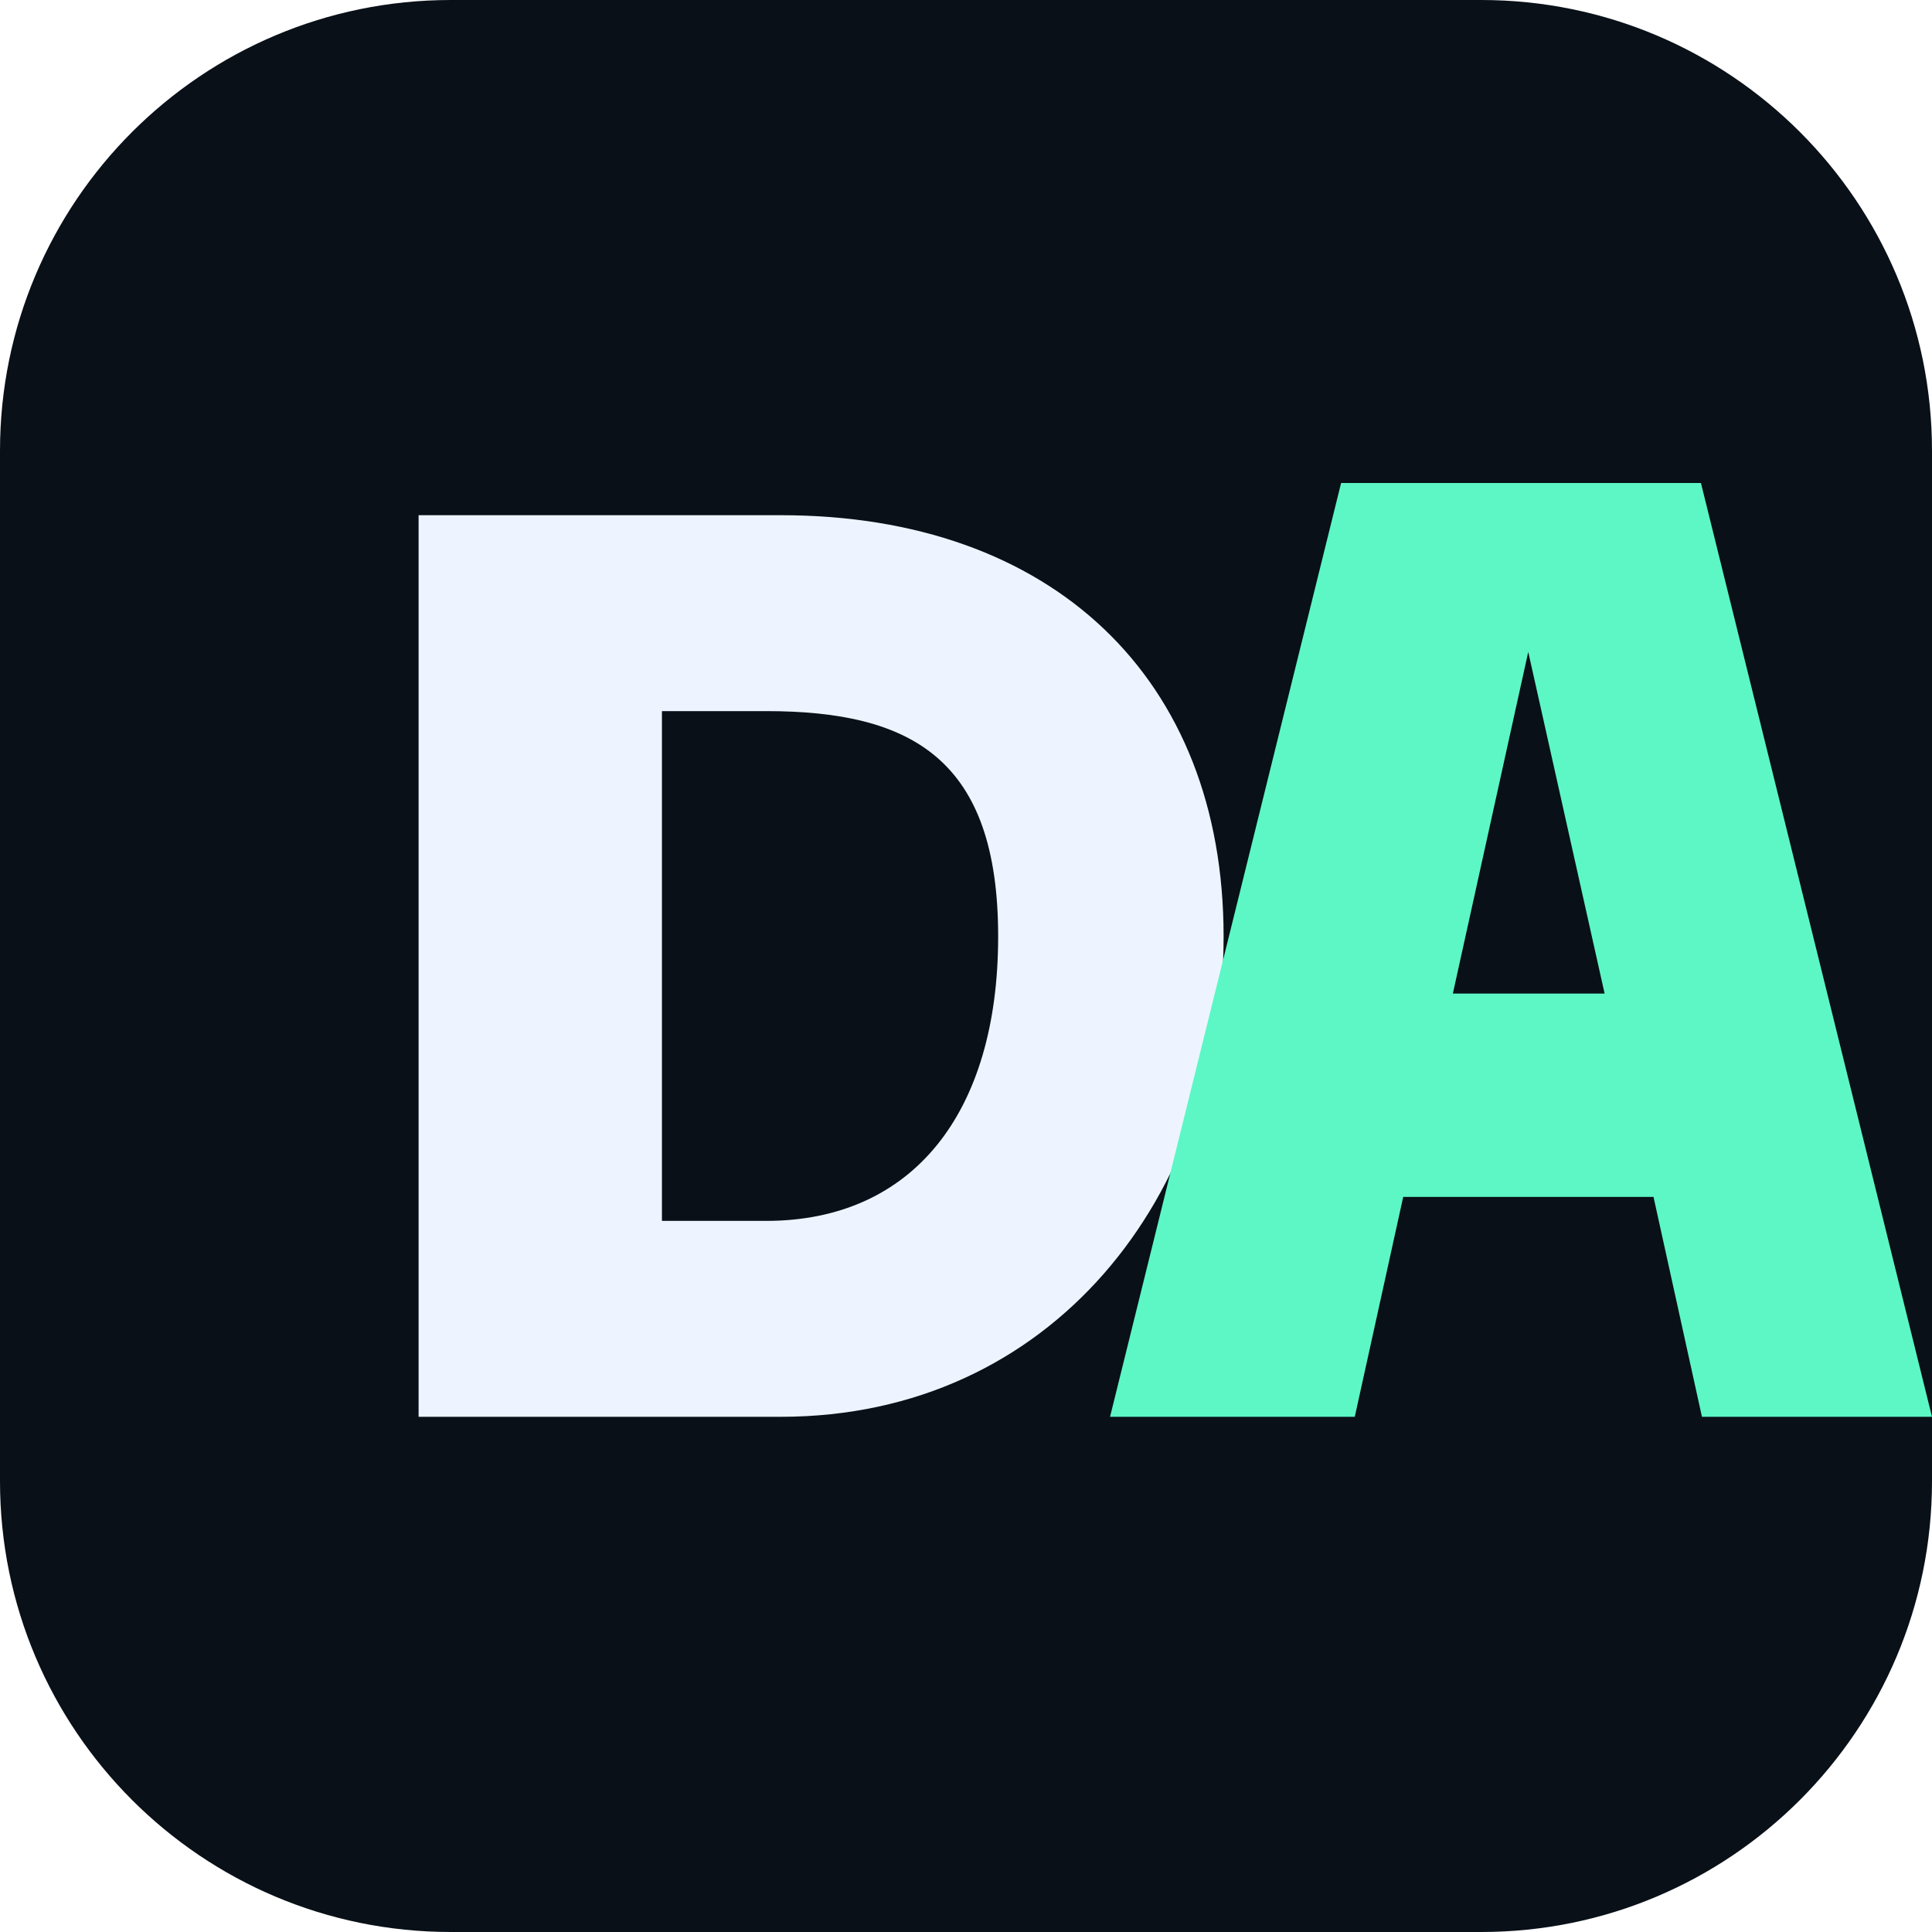
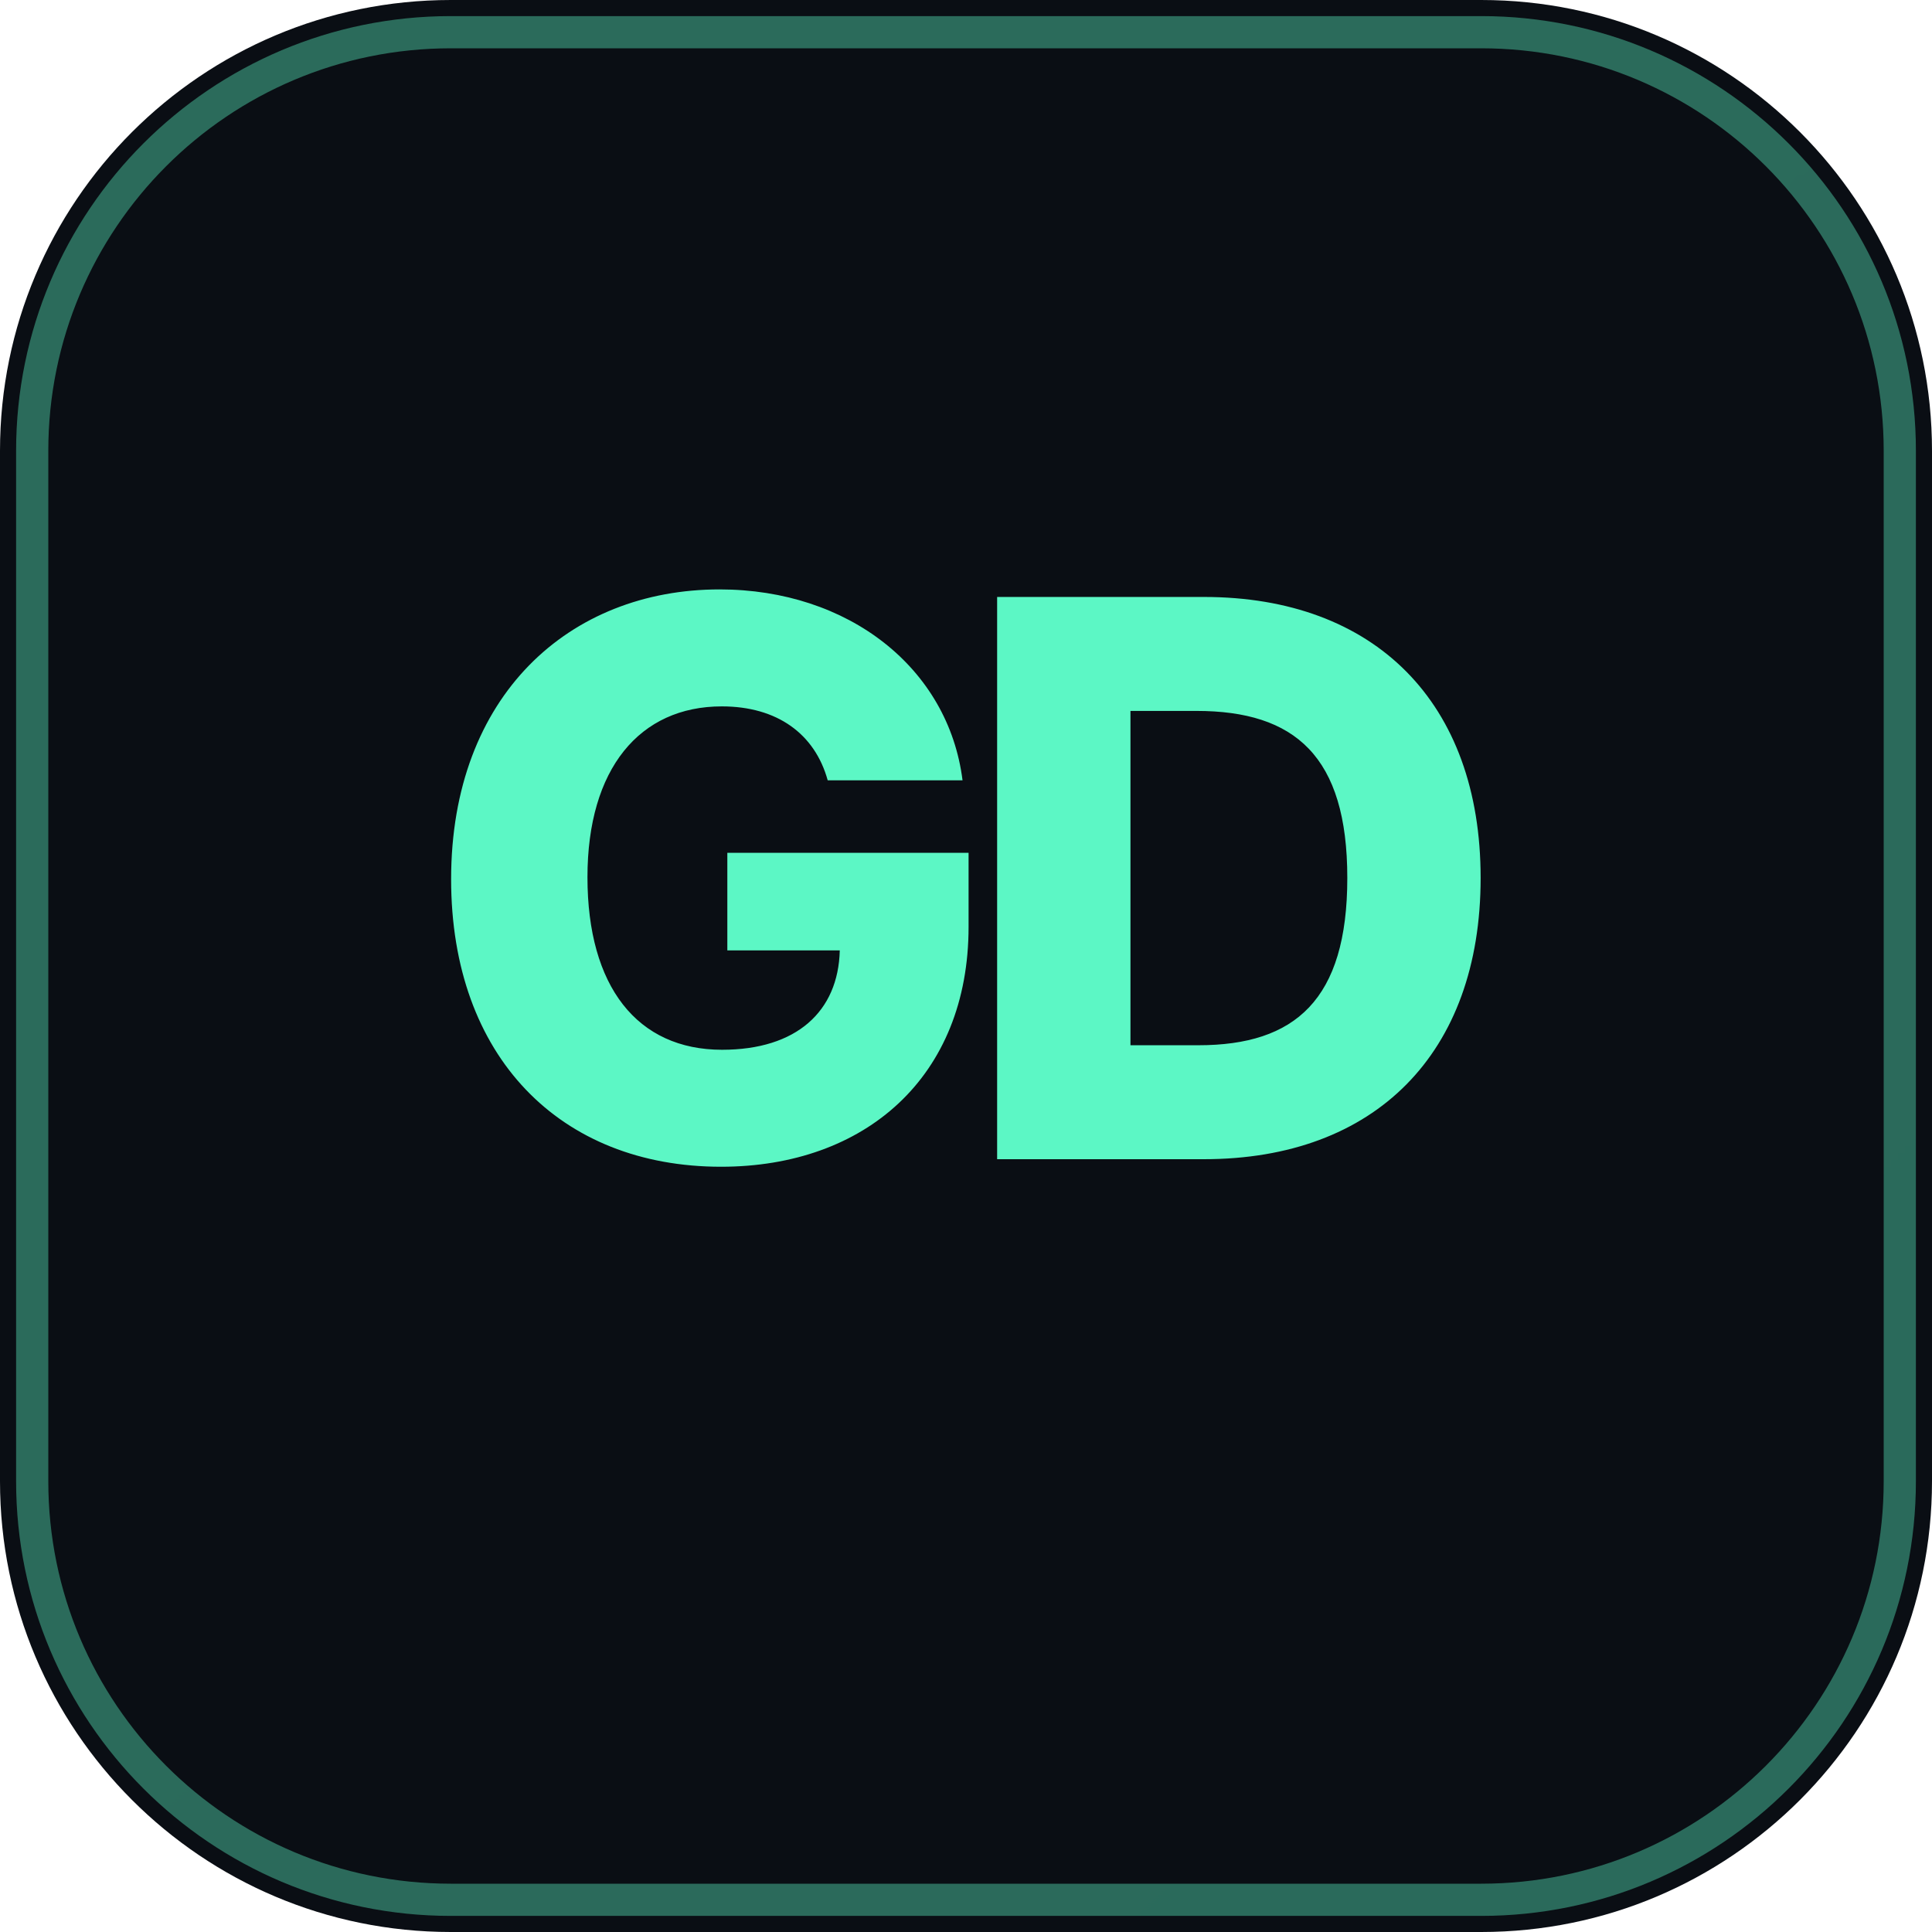
<svg xmlns="http://www.w3.org/2000/svg" viewBox="0 0 120 120" fill="none">
-   <rect width="120" height="120" rx="28" fill="#091018" />
-   <path d="M26 88V32H48.5C65.345 32 76 42.109 76 58.168C76 74.226 65.345 88 48.5 88H26ZM41.114 75.832H47.583C56.671 75.832 61.997 69.154 61.997 58.168C61.997 47.181 56.671 44.168 47.583 44.168H41.114V75.832Z" fill="#EDF4FF" />
-   <path d="M83.298 30L68.947 88H84.148L87.156 74.344H102.703L105.711 88H120L105.649 30H83.298ZM90.24 61.711L94.922 40.492L99.665 61.711H90.24Z" fill="#5CF7C5" />
+   <rect width="120" height="120" rx="28" fill="#0a0e14" />
+   <rect x="2" y="2" width="116" height="116" rx="26" stroke="url(#border)" stroke-width="2" fill="none" />
+   <defs>
+     <linearGradient id="border" x1="0" y1="0" x2="120" y2="120">
+       <stop offset="0%" stop-color="#5cf7c5" stop-opacity="0.4" />
+       <stop offset="100%" stop-color="#19c2ff" stop-opacity="0.2" />
+     </linearGradient>
+     <linearGradient id="accent" x1="30" y1="30" x2="100" y2="95">
+       <stop offset="0%" stop-color="#5cf7c5" />
+       <stop offset="100%" stop-color="#19c2ff" />
+     </linearGradient>
+   </defs>
+   <text x="60" y="72" text-anchor="middle" font-family="system-ui, -apple-system, sans-serif" font-weight="800" font-size="48" fill="url(#accent)" letter-spacing="-3">GD</text>
</svg>
